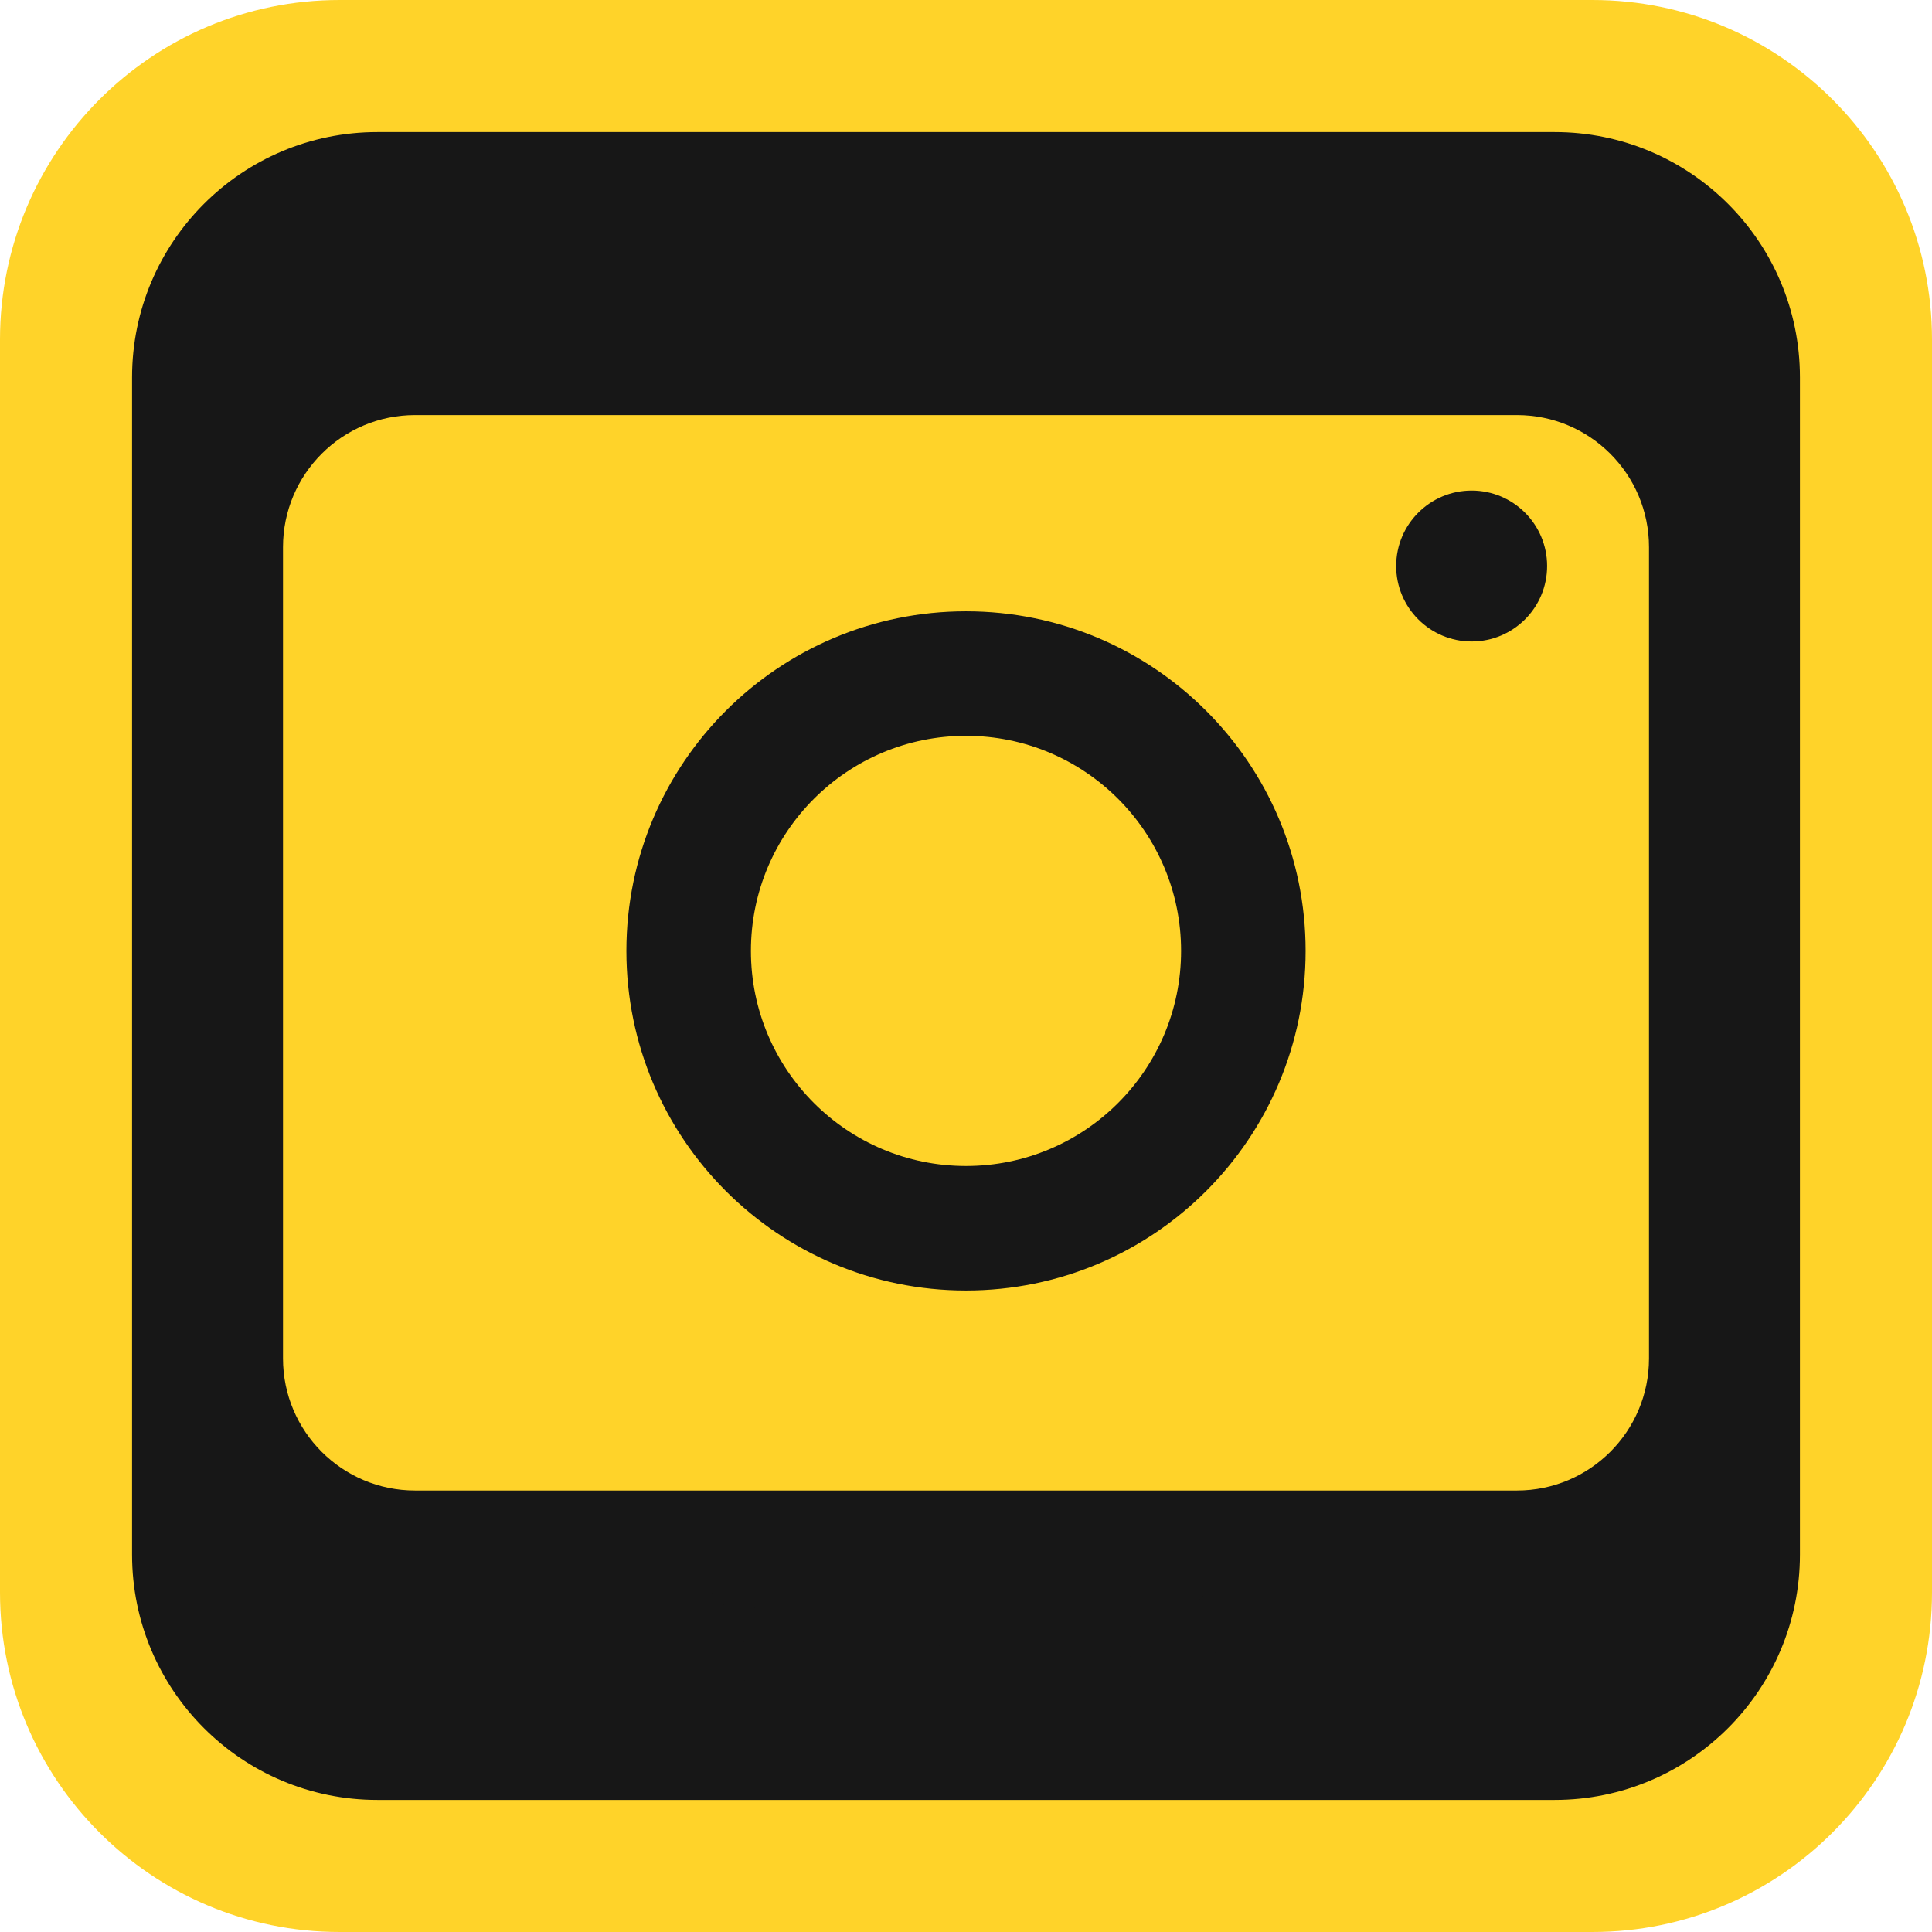
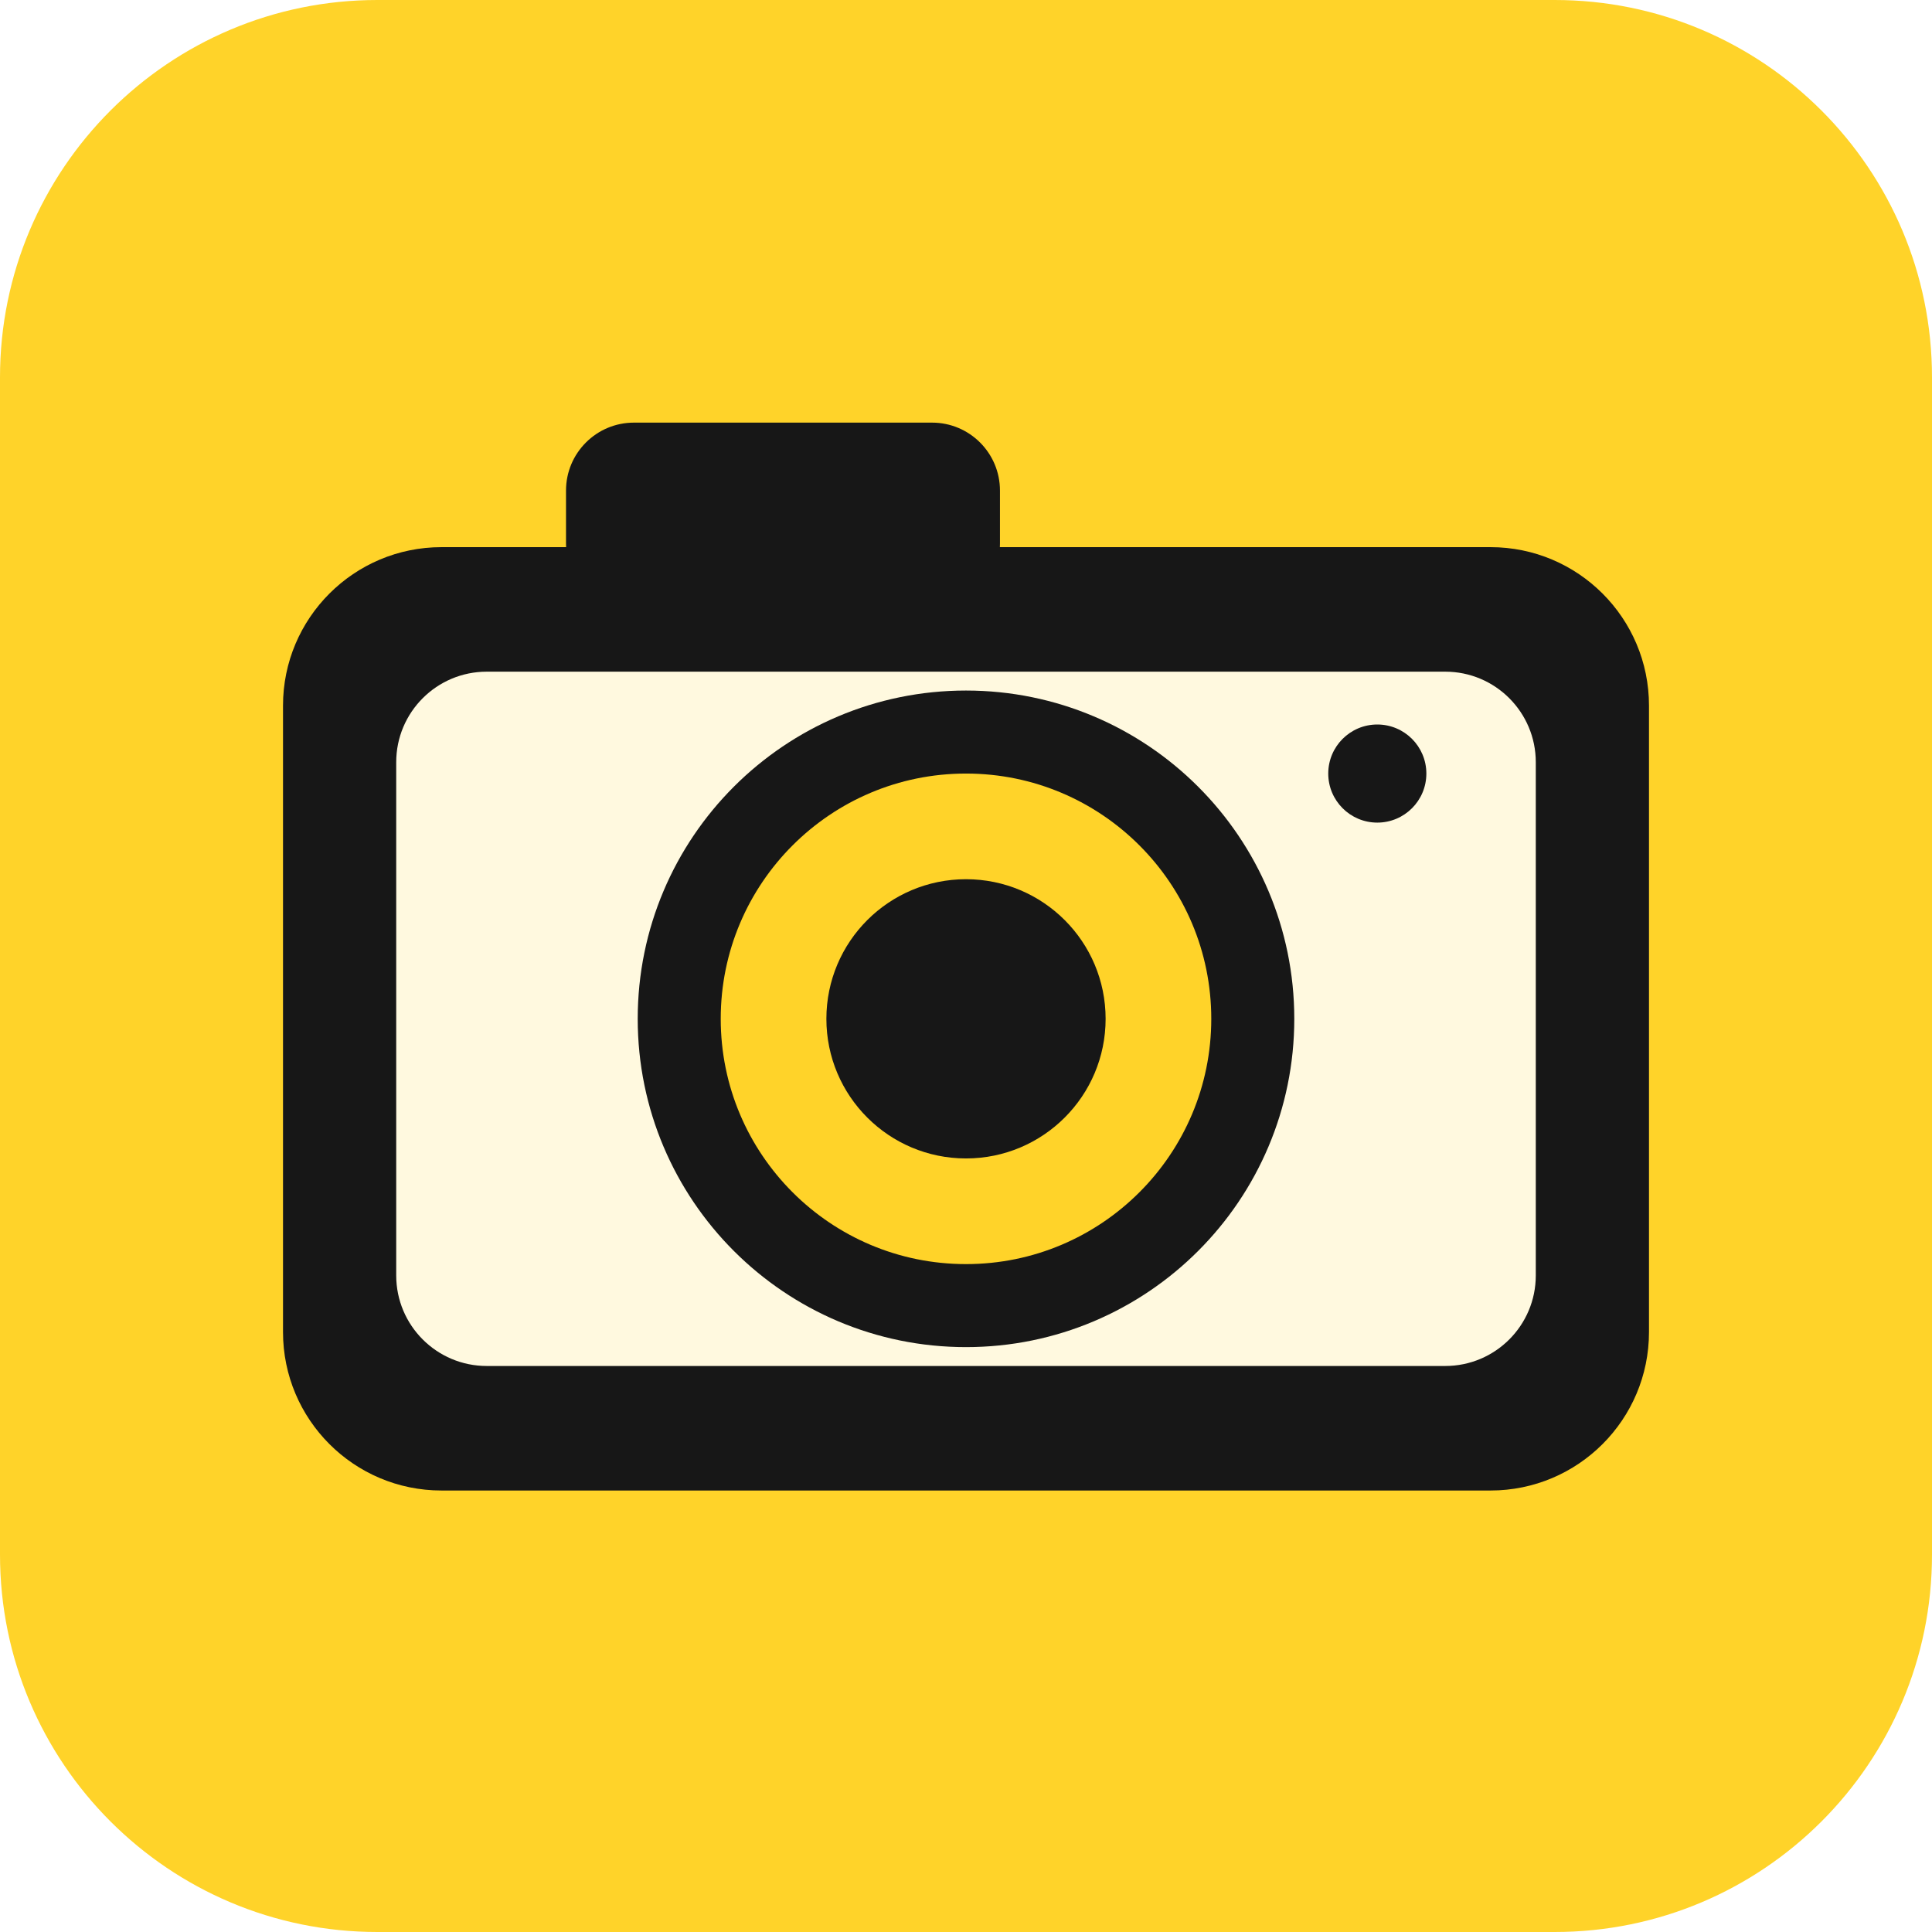
<svg xmlns="http://www.w3.org/2000/svg" viewBox="0 0 512 512">
-   <rect width="512" height="512" rx="90" fill="#ffd329" />
-   <rect x="35" y="35" width="442" height="442" rx="65" fill="#171717" />
-   <rect x="75" y="110" width="362" height="285" rx="35" fill="#ffd329" />
-   <circle cx="256" cy="252" r="90" fill="#171717" />
-   <circle cx="256" cy="252" r="57" fill="#ffd329" />
-   <circle cx="390" cy="150" r="20" fill="#171717" />
-   <text x="256" y="445" font-family="Arial" font-size="35" font-weight="900" text-anchor="middle" fill="#171717">SEBLAK</text>
+   <rect width="512" height="512" rx="100" fill="#ffd329" />
+   <rect x="75" y="145" width="362" height="250" rx="42" fill="#171717" />
+   <rect x="105" y="178" width="302" height="184" rx="24" fill="#fff9df" />
+   <circle cx="256" cy="270" r="76" fill="#ffd329" stroke="#171717" stroke-width="22" />
+   <circle cx="256" cy="270" r="37" fill="#171717" />
+   <rect x="150" y="112" width="115" height="50" rx="18" fill="#171717" />
+   <circle cx="365" cy="205" r="13" fill="#171717" />
</svg>
